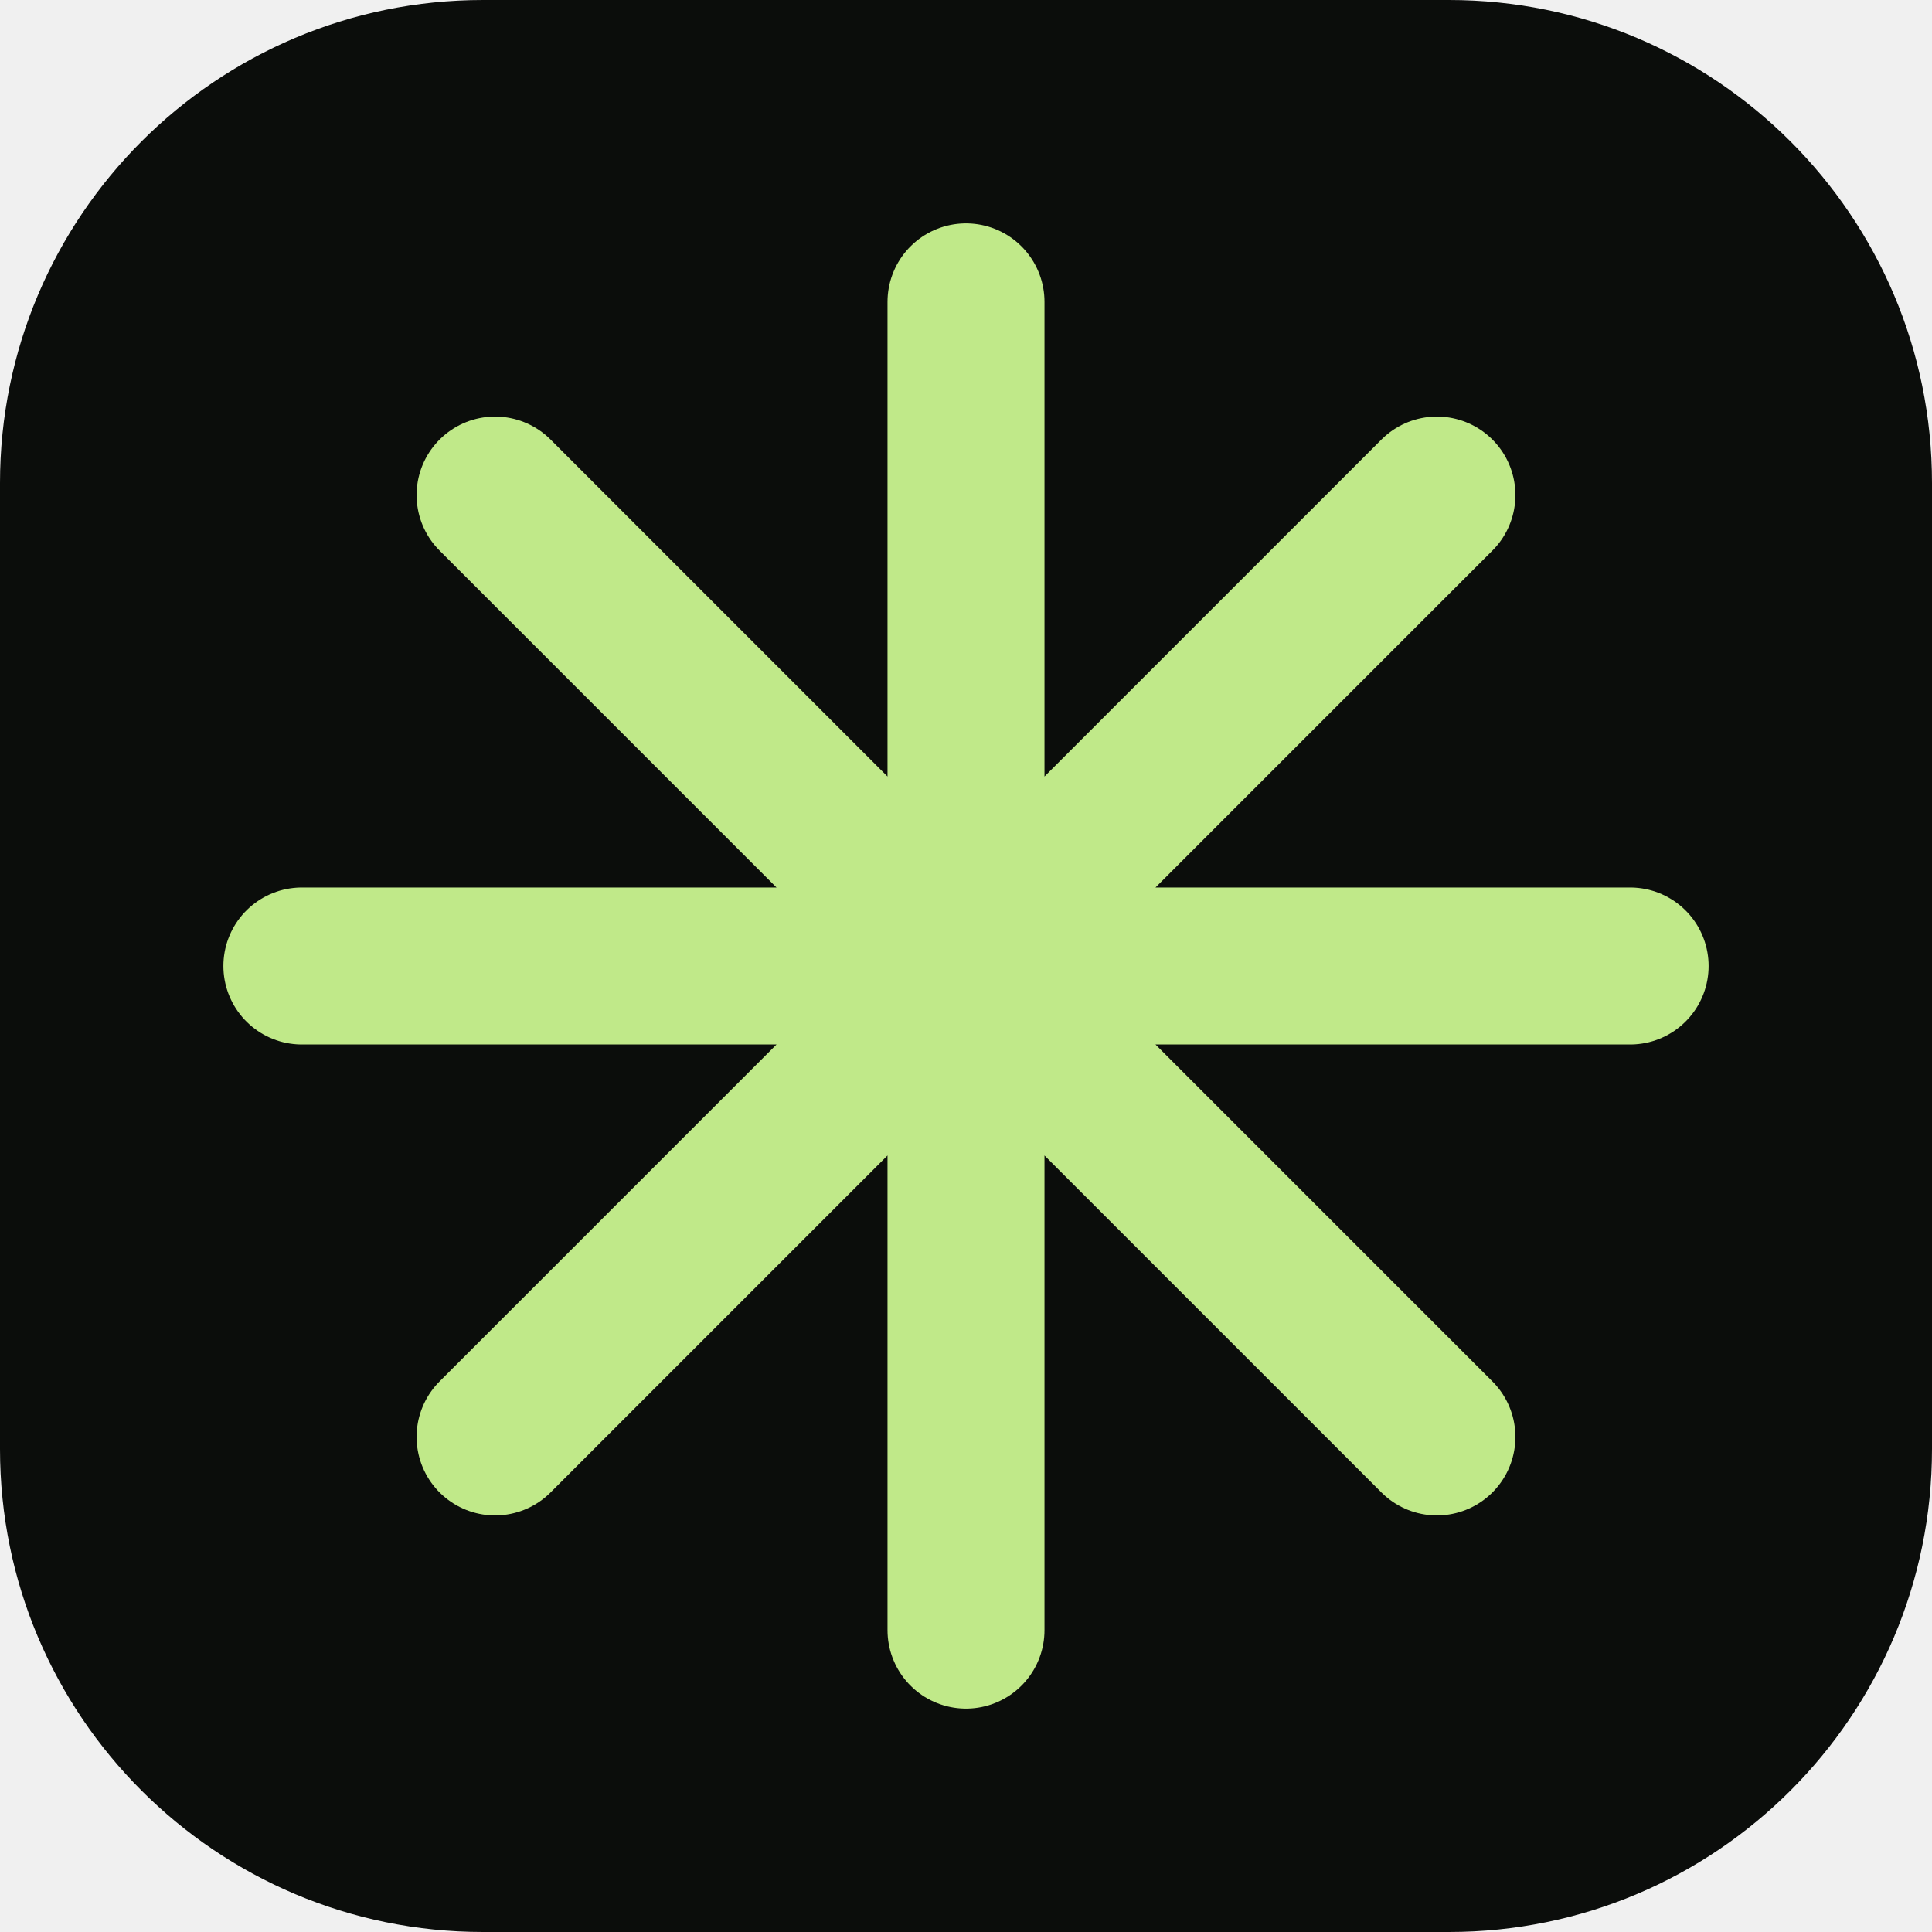
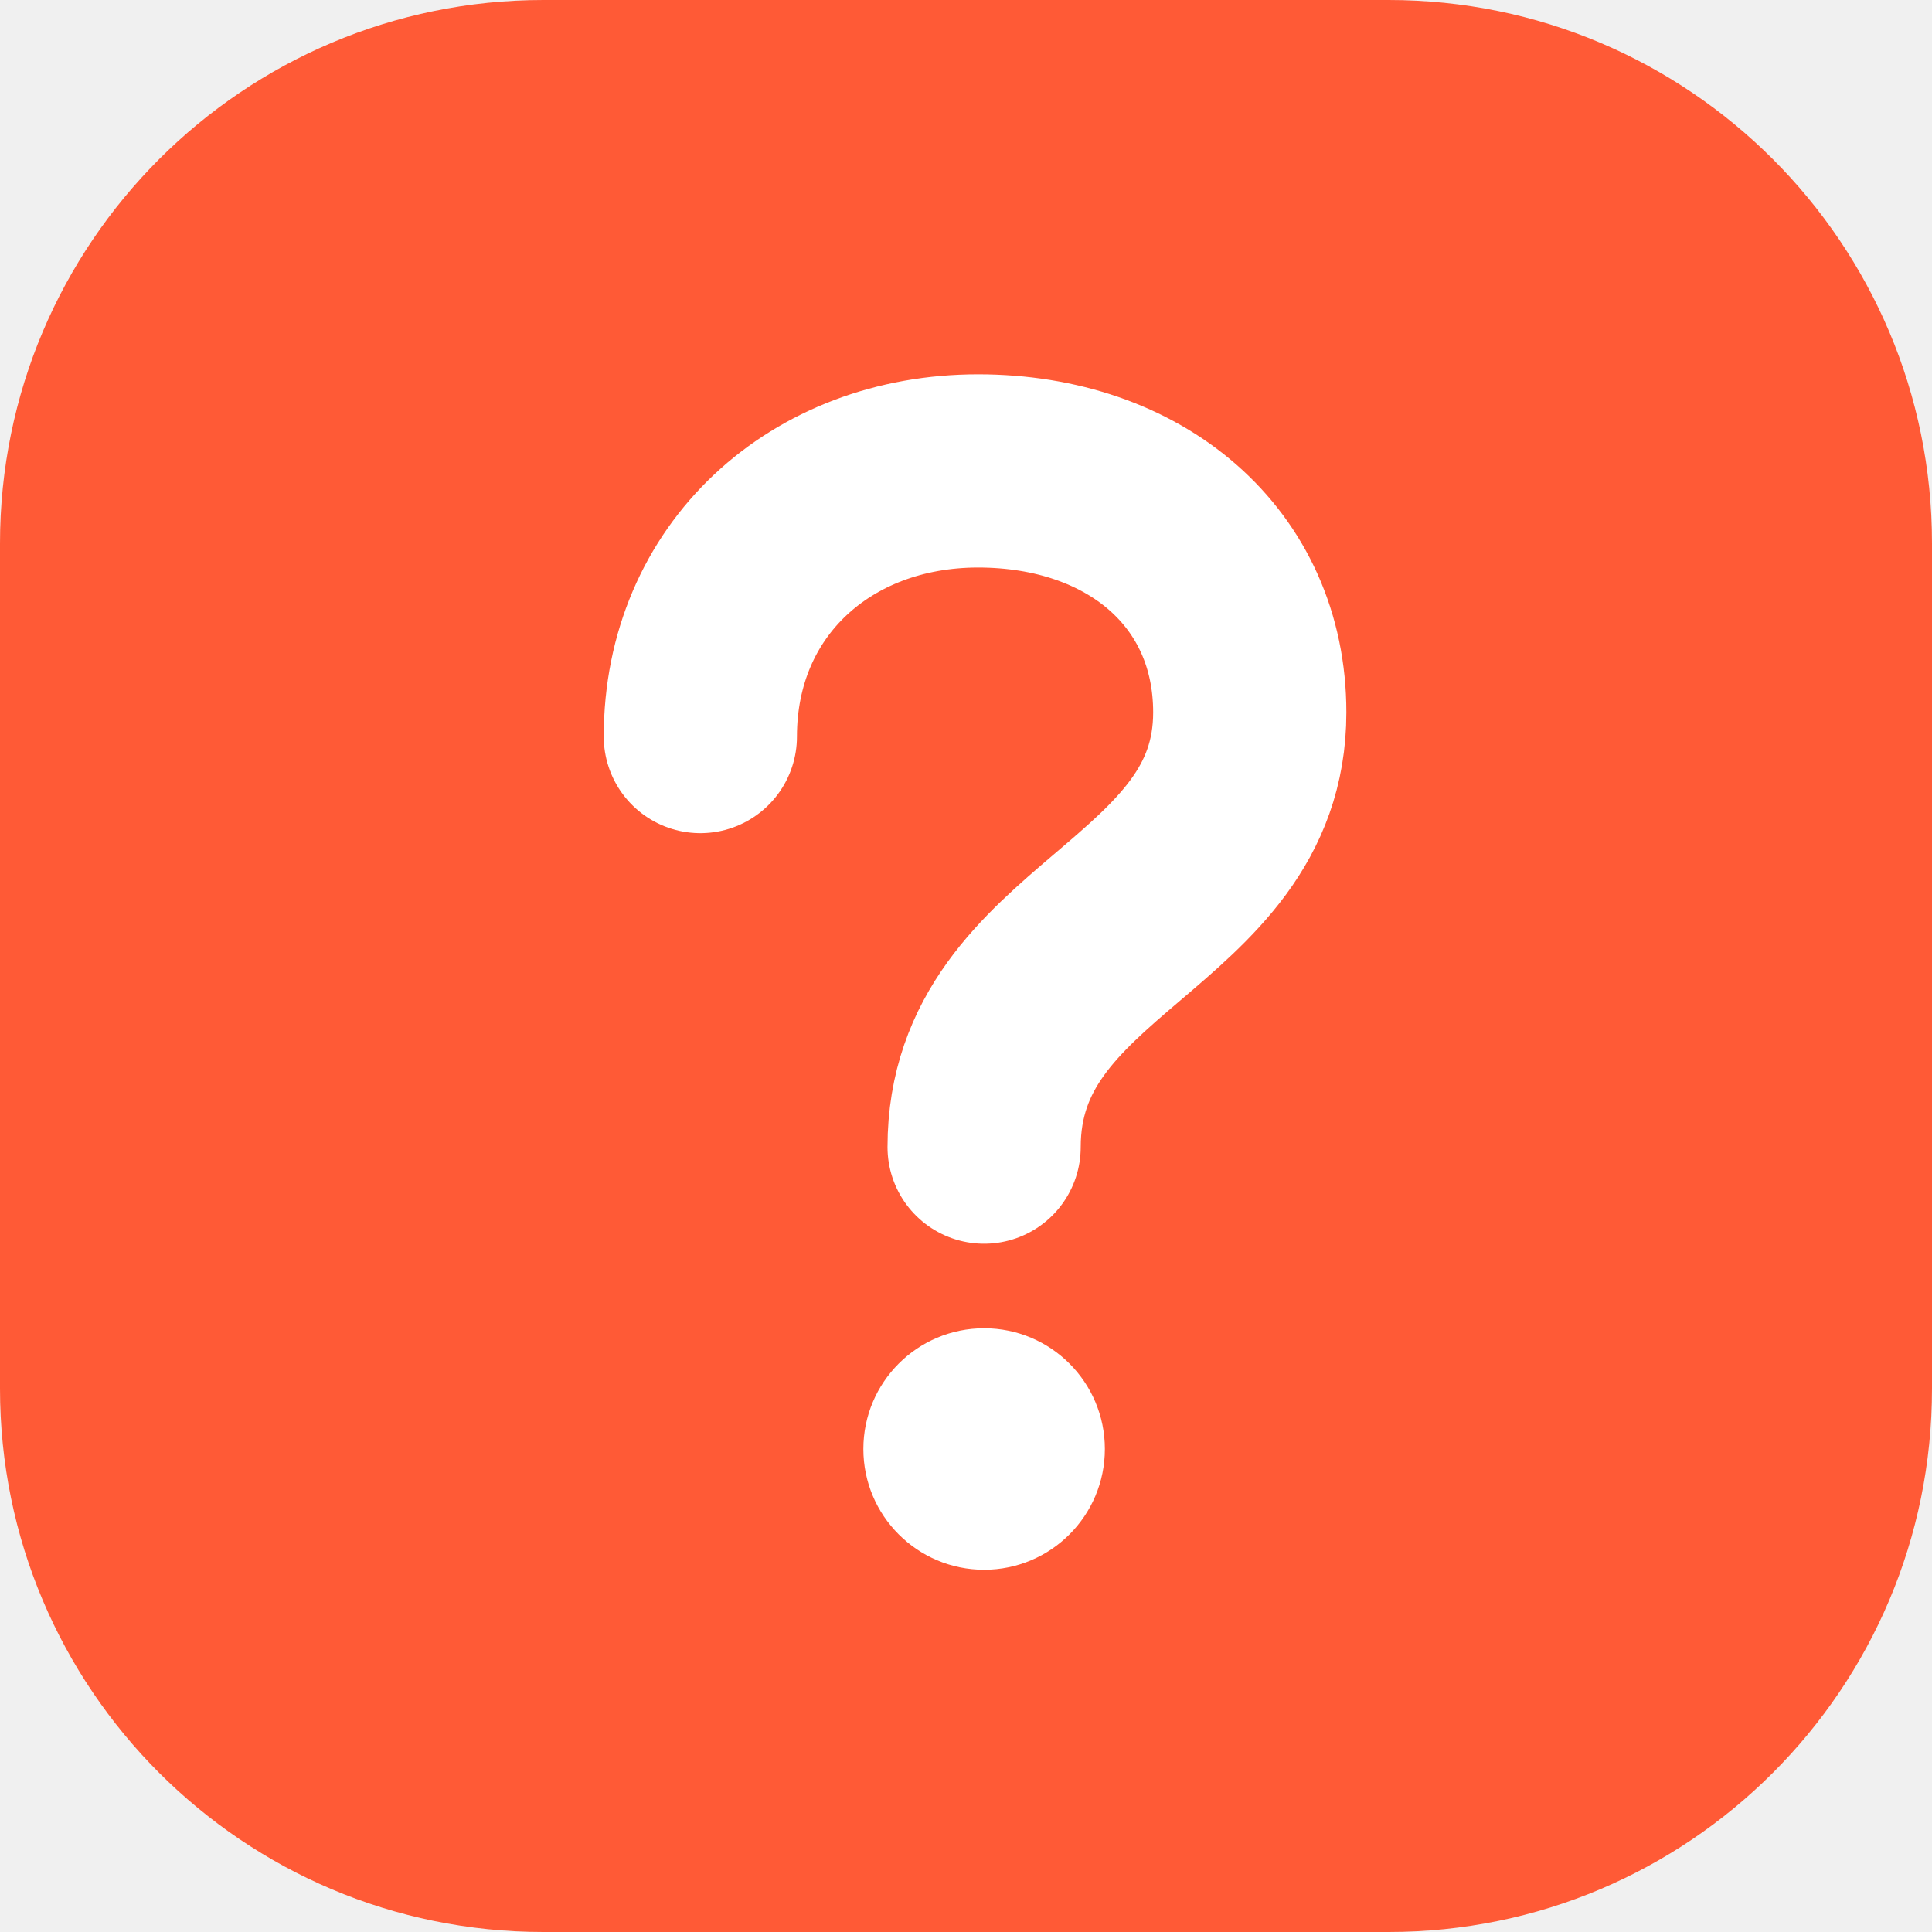
<svg xmlns="http://www.w3.org/2000/svg" viewBox="0 0 32 32">
-   <rect width="32" height="32" rx="8" fill="#0b0d0b" />
-   <path d="M16 5v22M5 16h22M8.2 8.2l15.6 15.6M8.2 23.8 23.8 8.2" stroke="#c0e989" stroke-width="2.6" stroke-linecap="round" fill="none" />
+   <rect width="32" height="32" rx="9" fill="#ff5a36" />
+   <path d="M11.6 12.2c0-2.6 2-4.4 4.6-4.4s4.5 1.6 4.5 4c0 3.4-4.4 3.7-4.4 7.2" fill="none" stroke="#fff" stroke-width="3.2" stroke-linecap="round" />
+   <circle cx="16.3" cy="24" r="2" fill="#fff" />
</svg>
